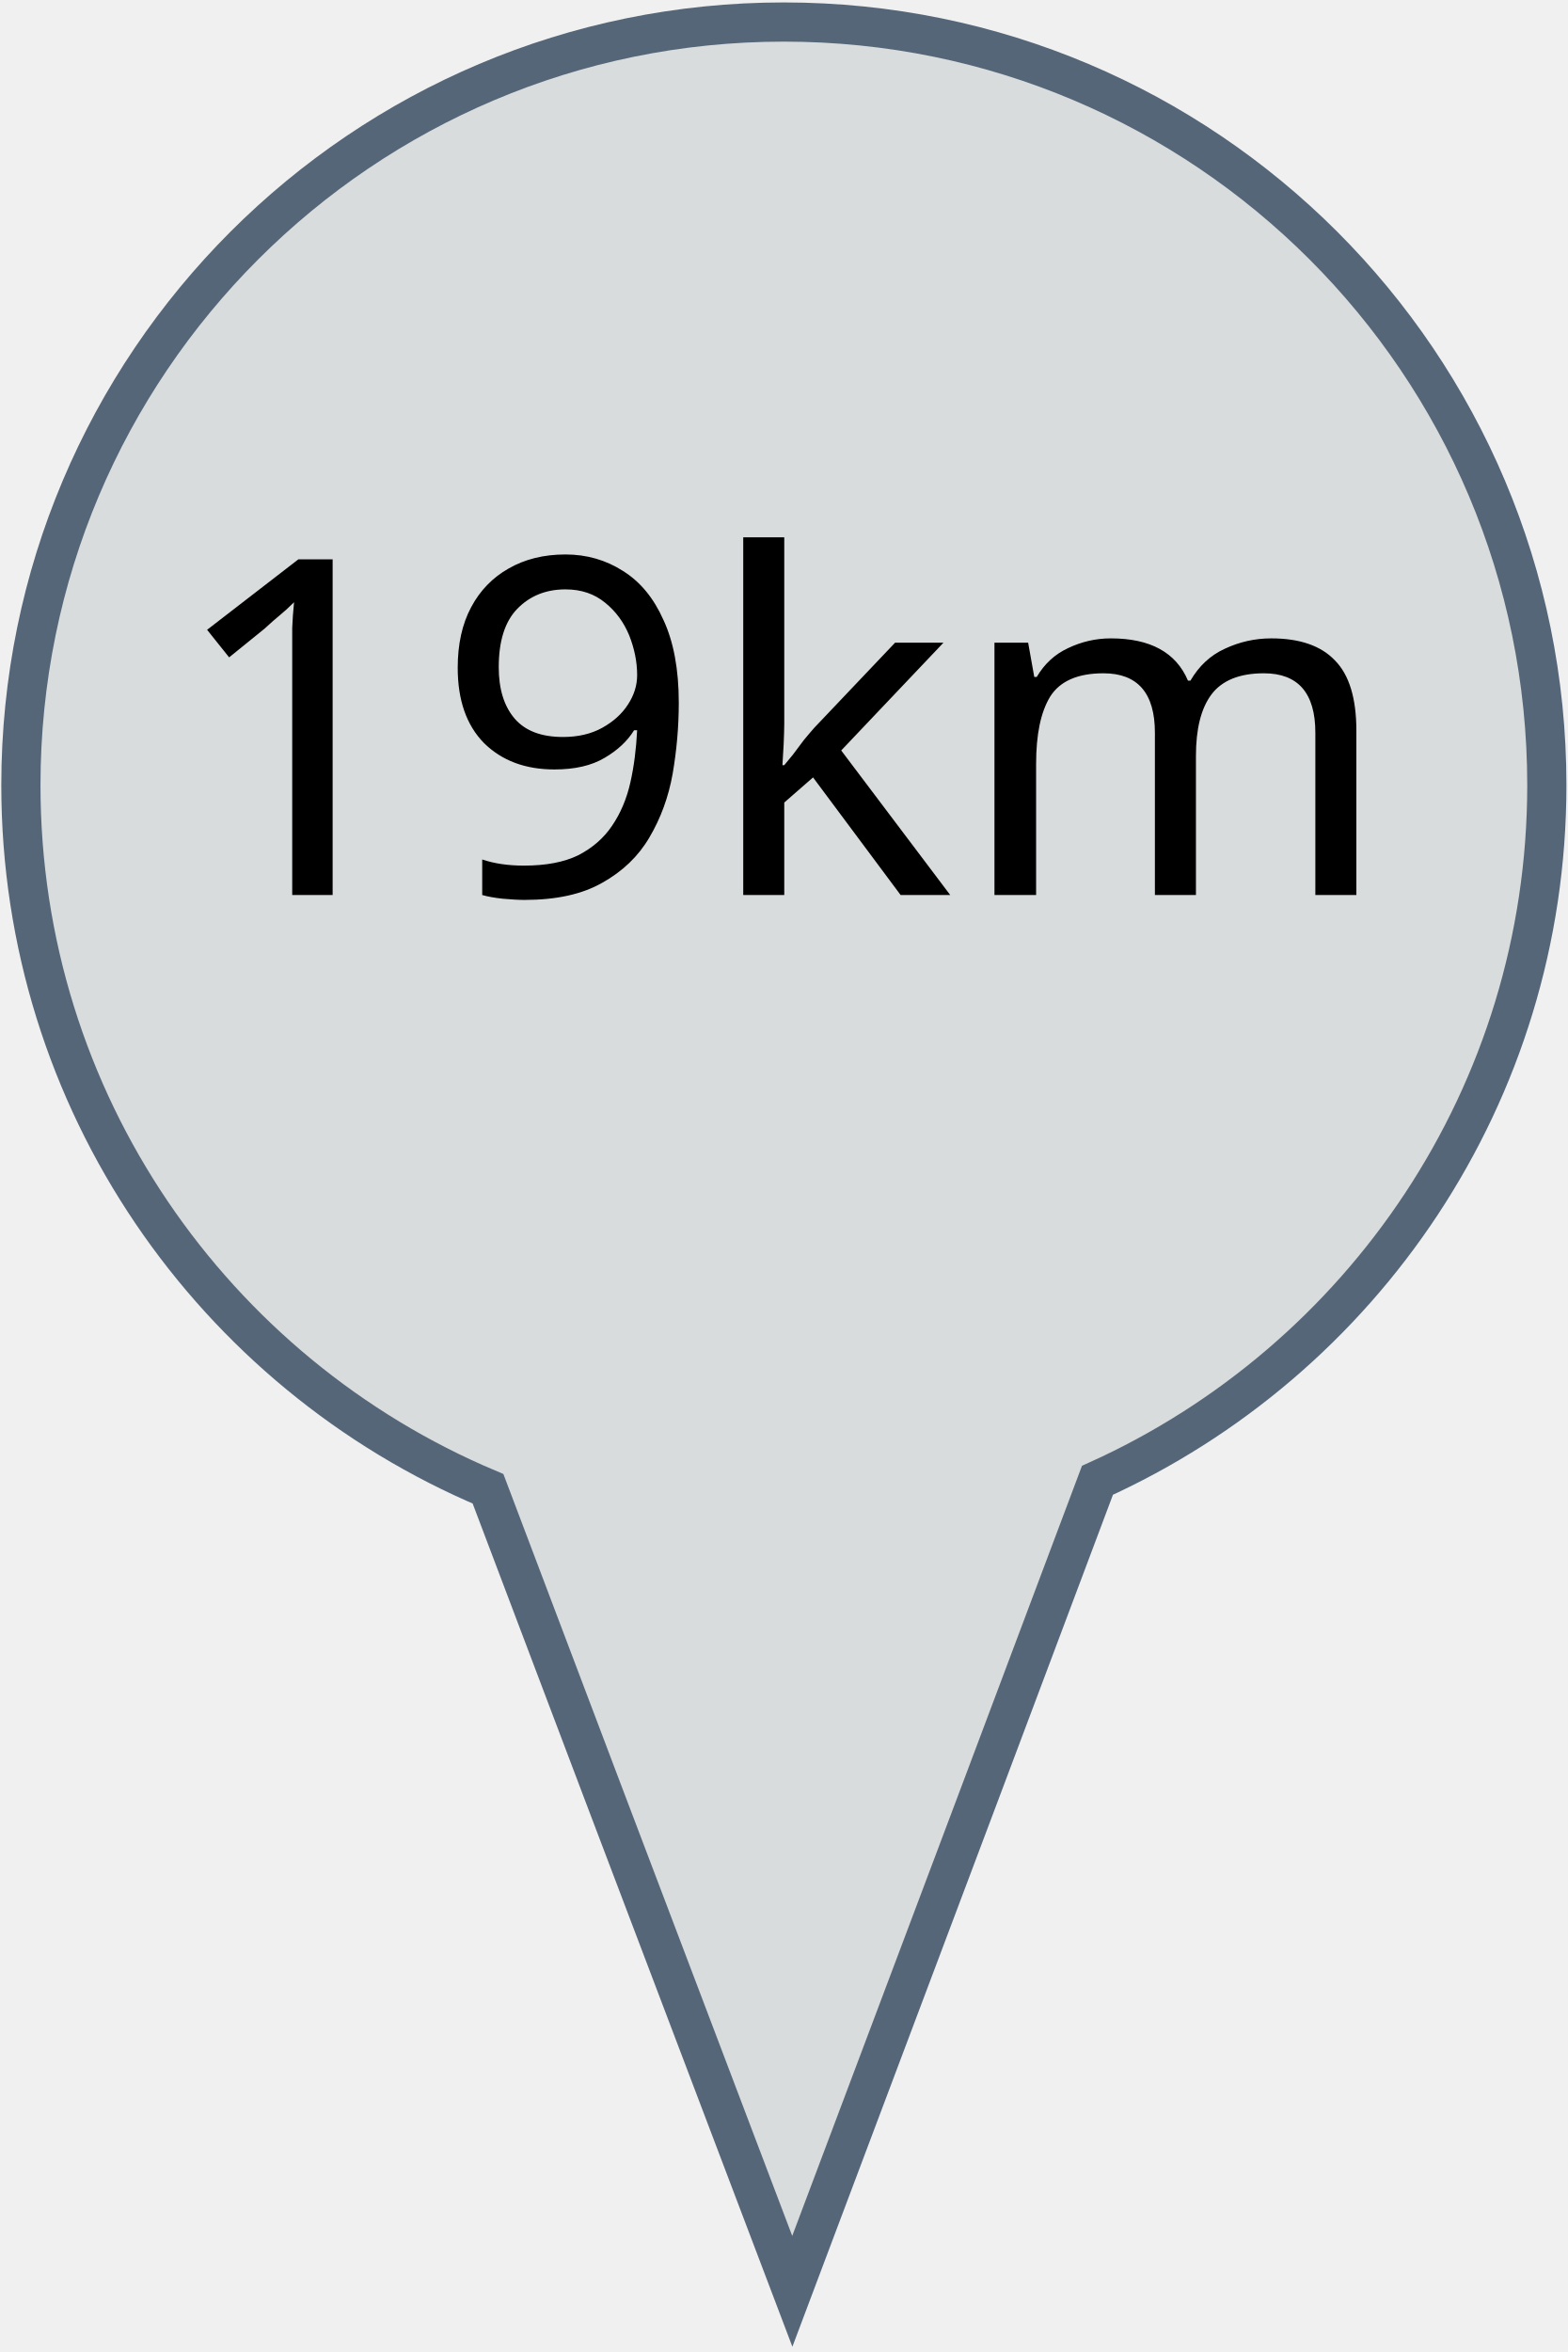
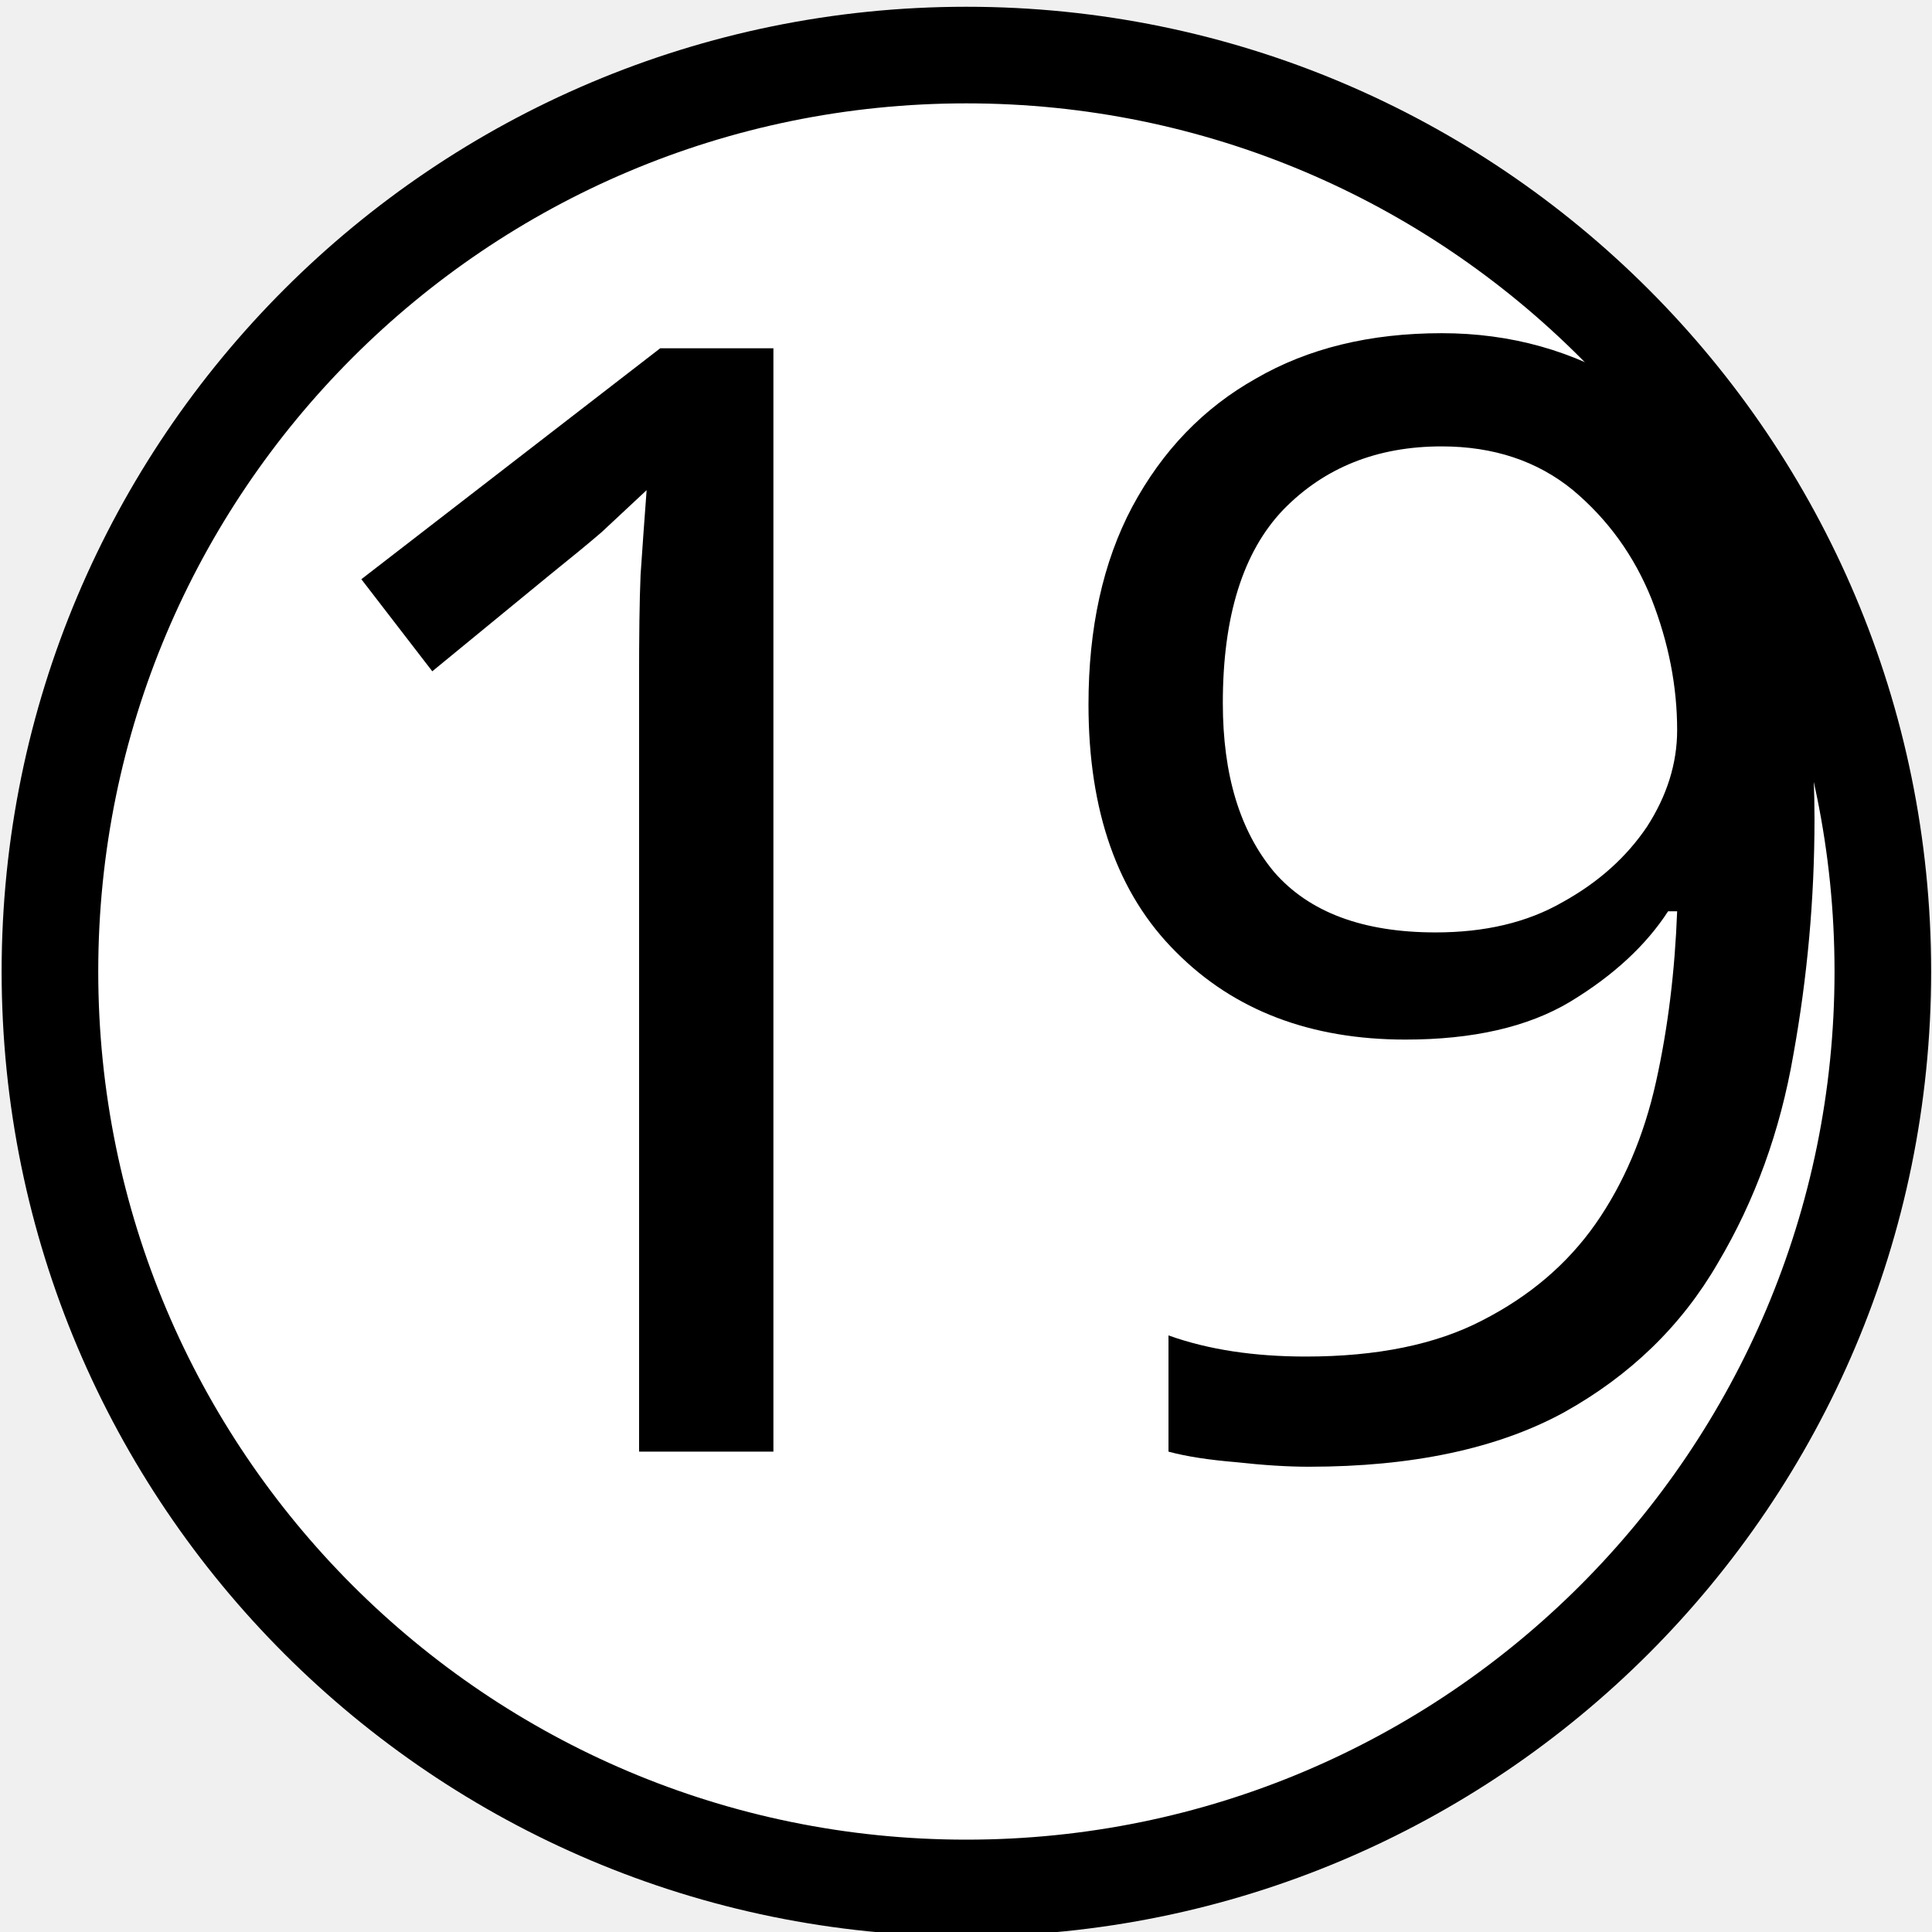
- <svg xmlns="http://www.w3.org/2000/svg" version="1.1" id="Calque_1" x="0px" y="0px" width="40px" height="60px" viewBox="0 0 40 60" enable-background="new 0 0 40 60" xml:space="preserve">
-   <path fill="#D8DCDD" stroke="#566679" stroke-miterlimit="10" d="M39.468,20.03C39.468,9.278,30.752,0.562,20,0.562  S0.533,9.278,0.533,20.03c0,8.075,4.917,15,11.919,17.949l2.969,7.842l4.795,12.631l4.761-12.642l3.025-8.047  C34.759,34.709,39.468,27.926,39.468,20.03z" />
-   <rect y="14" fill="none" width="40.125" height="10.5" />
-   <text transform="matrix(1 0 0 1 4.2217 22.832)" font-family="'CenturyGothic-Bold'" font-size="12">19km</text>
+ <svg xmlns="http://www.w3.org/2000/svg" version="1.1" id="Calque_1" x="0px" y="0px" width="20px" height="20px" viewBox="0 0 20 20" enable-background="new 0 0 20 20" xml:space="preserve">
+   <circle fill="#FFFFFF" stroke="#000000" stroke-miterlimit="10" cx="10.004" cy="10.057" r="9.487" />
+   <rect y="3.667" fill="none" width="19.949" height="14.208" />
+   <text transform="matrix(1 0 0 1 2.3188 15.0273)" font-family="'MyriadPro-Regular'" font-size="16" letter-spacing="-1">19</text>
</svg>
